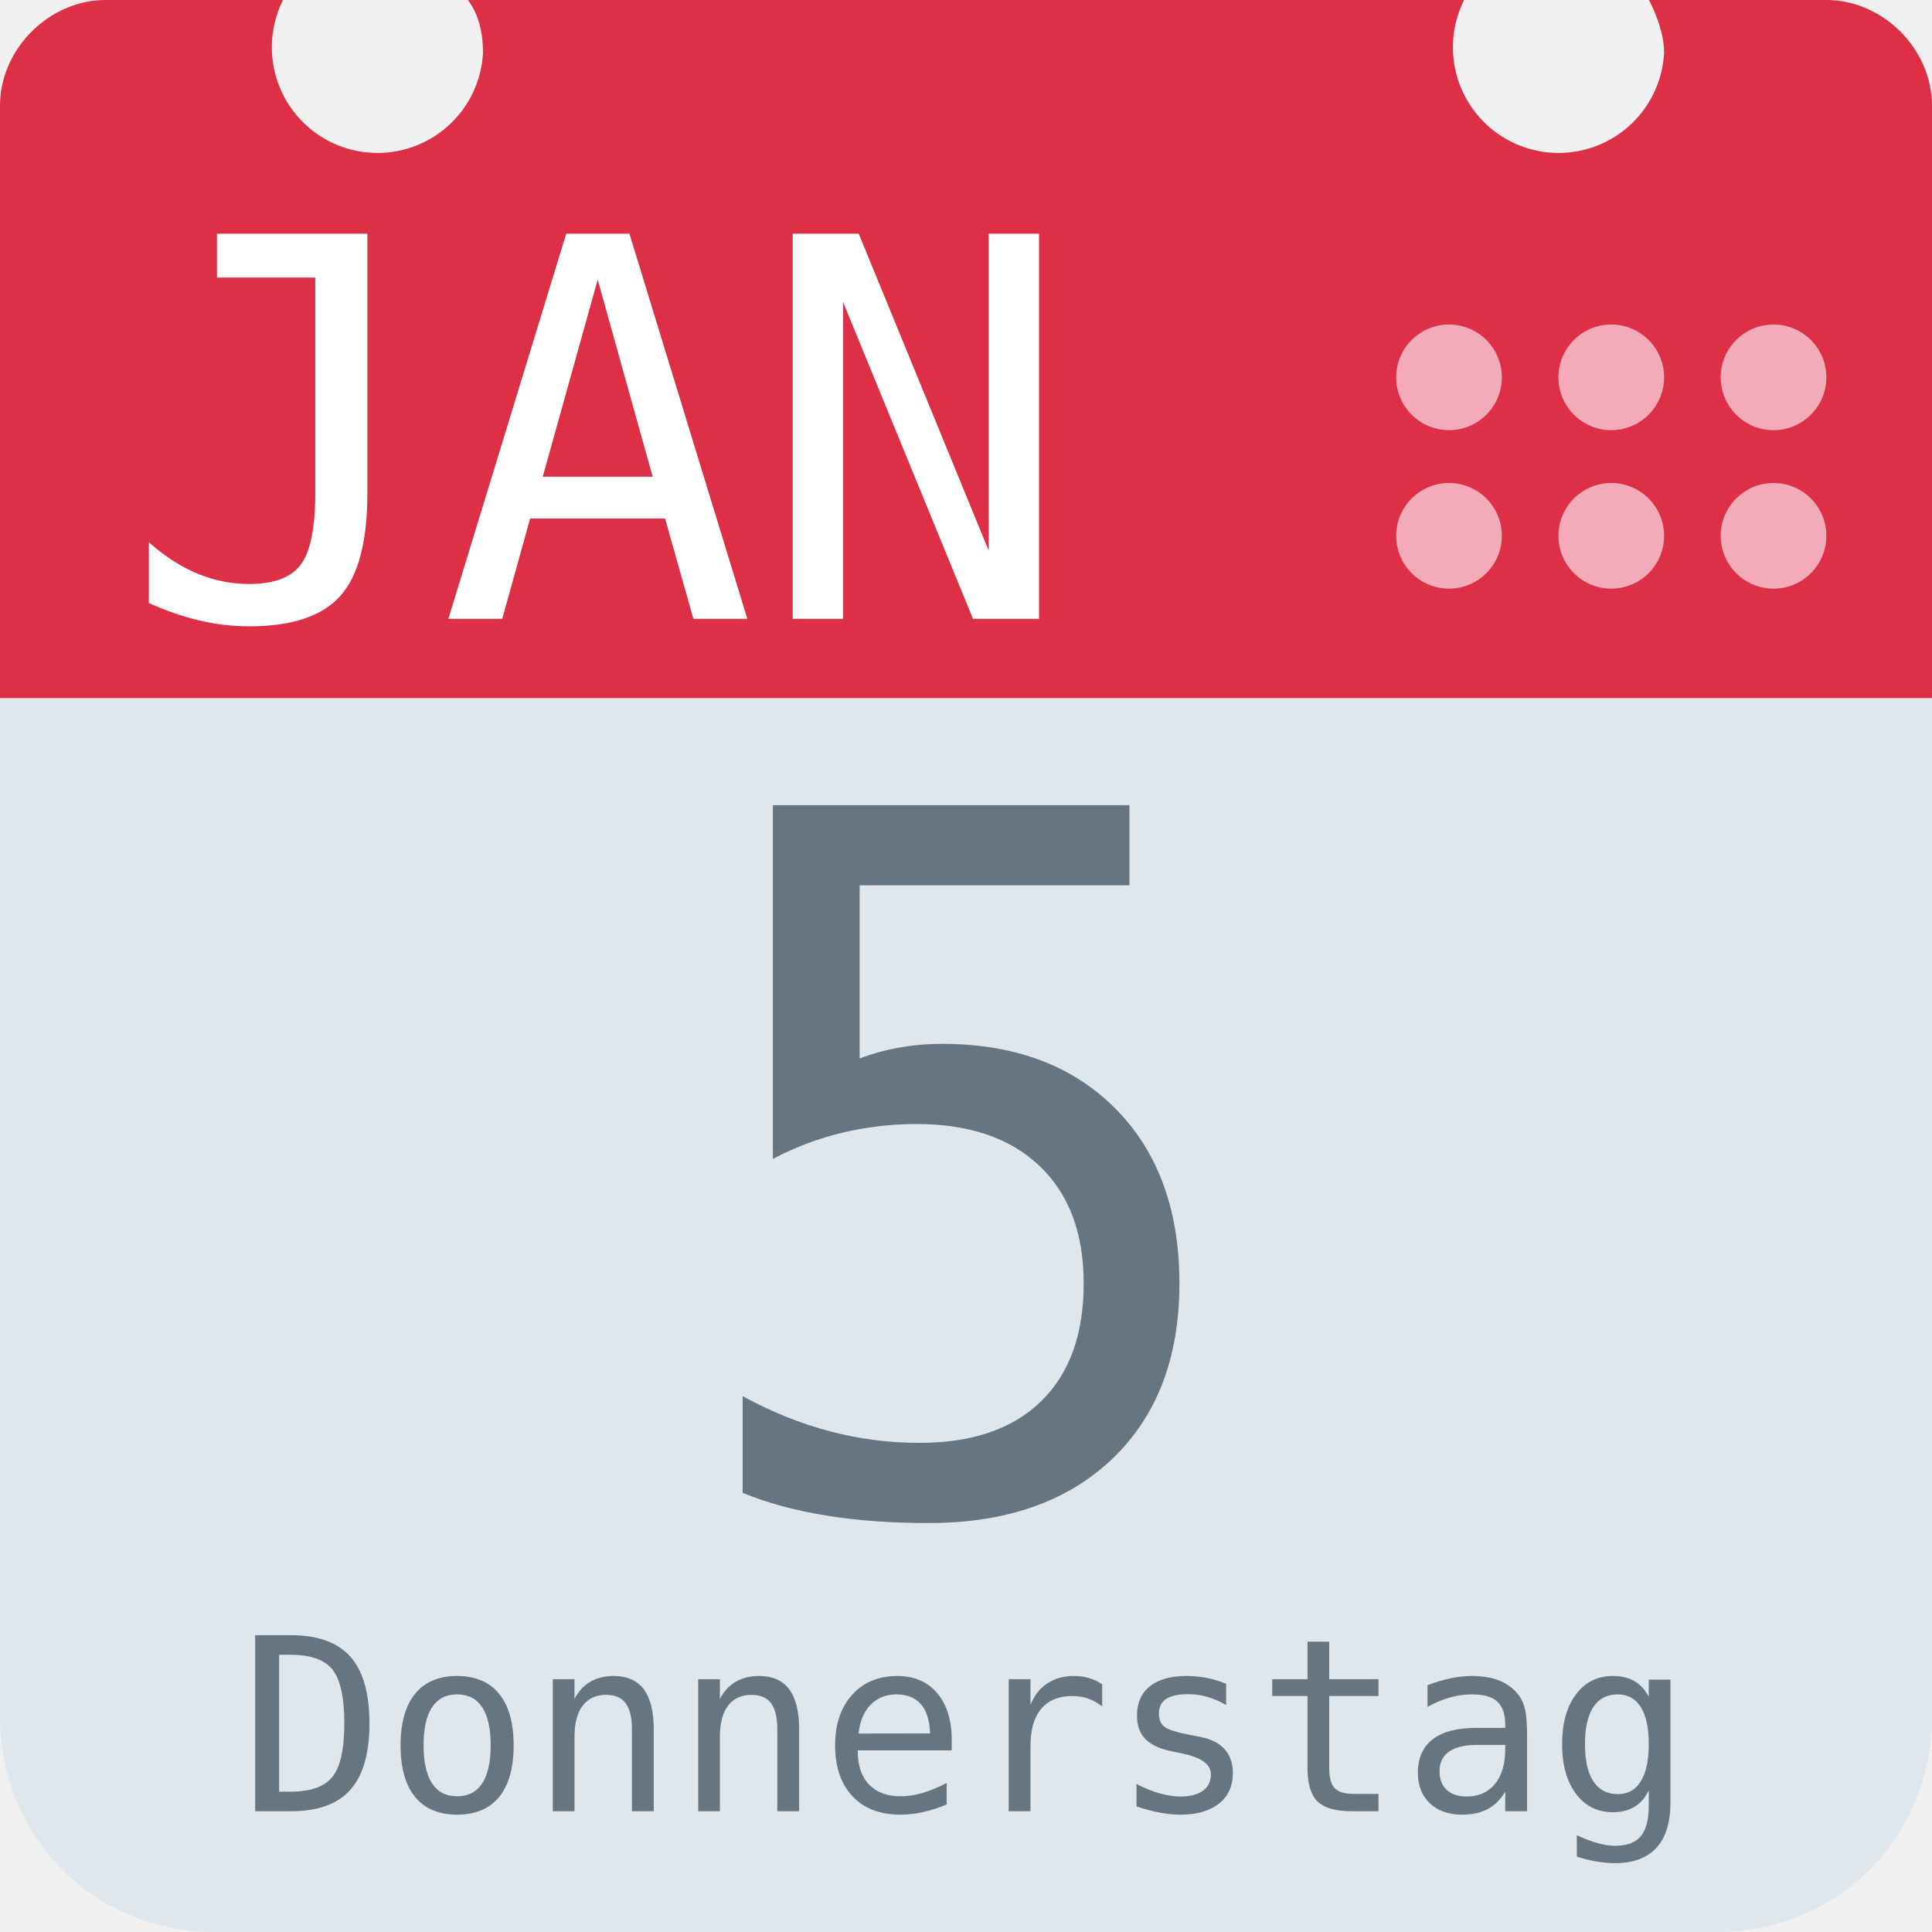
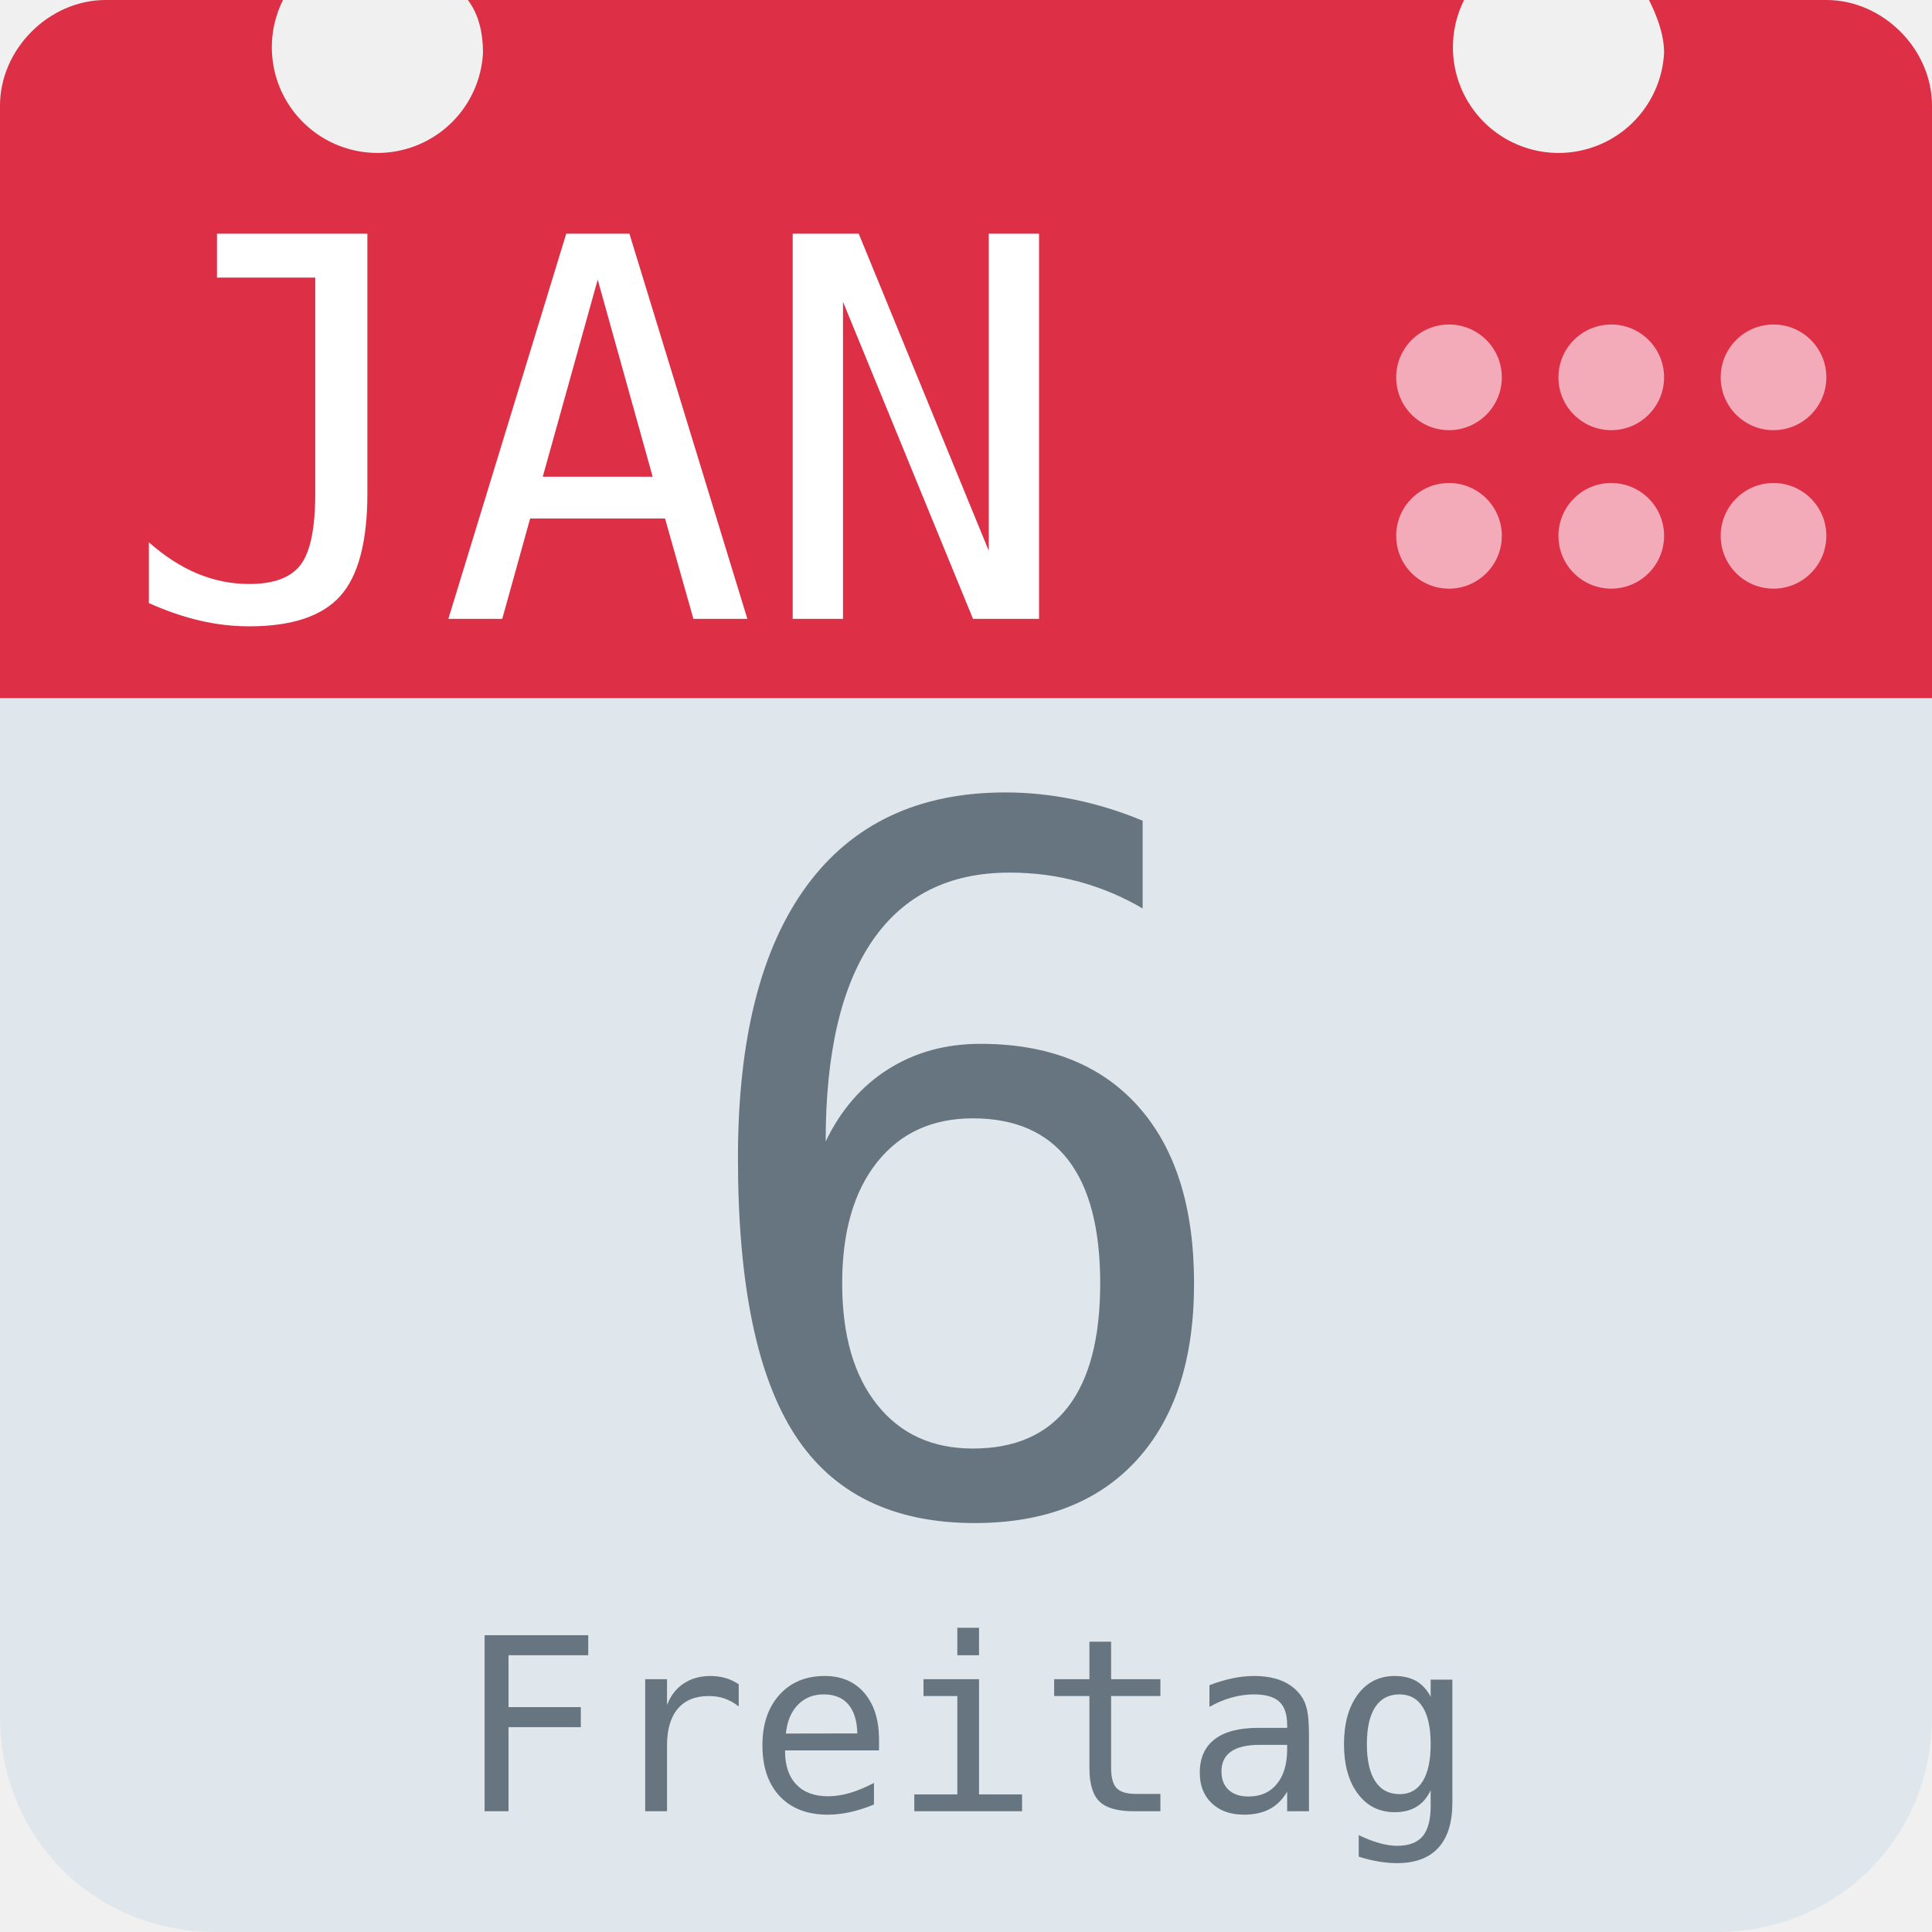
<svg xmlns="http://www.w3.org/2000/svg" aria-label="Calendar" role="img" viewBox="0 0 512 512">
  <path d="M512 455c0 32-25 57-57 57H57c-32 0-57-25-57-57V128c0-31 25-57 57-57h398c32 0 57 26 57 57z" fill="#e0e7ec" />
  <path d="M484 0h-47c2 4 4 9 4 14a28 28 0 1 1-53-14H124c3 4 4 9 4 14A28 28 0 1 1 75 0H28C13 0 0 13 0 28v157h512V28c0-15-13-28-28-28z" fill="#dd2f45" />
  <g fill="#f3aab9">
    <circle cx="470" cy="142" r="14" />
    <circle cx="470" cy="100" r="14" />
    <circle cx="427" cy="142" r="14" />
    <circle cx="427" cy="100" r="14" />
    <circle cx="384" cy="142" r="14" />
    <circle cx="384" cy="100" r="14" />
  </g>
  <text id="month" x="32" y="164" fill="#fff" font-family="monospace" font-size="140px" style="text-anchor: left">JAN</text>
-   <text id="day" x="256" y="400" fill="#66757f" font-family="monospace" font-size="256px" style="text-anchor: middle">5</text>
-   <text id="weekday" x="256" y="480" fill="#66757f" font-family="monospace" font-size="64px" style="text-anchor: middle">Donnerstag</text>
+   <text id="day" x="256" y="400" fill="#66757f" font-family="monospace" font-size="256px" style="text-anchor: middle">6</text>
+   <text id="weekday" x="256" y="480" fill="#66757f" font-family="monospace" font-size="64px" style="text-anchor: middle">Freitag</text>
</svg>
